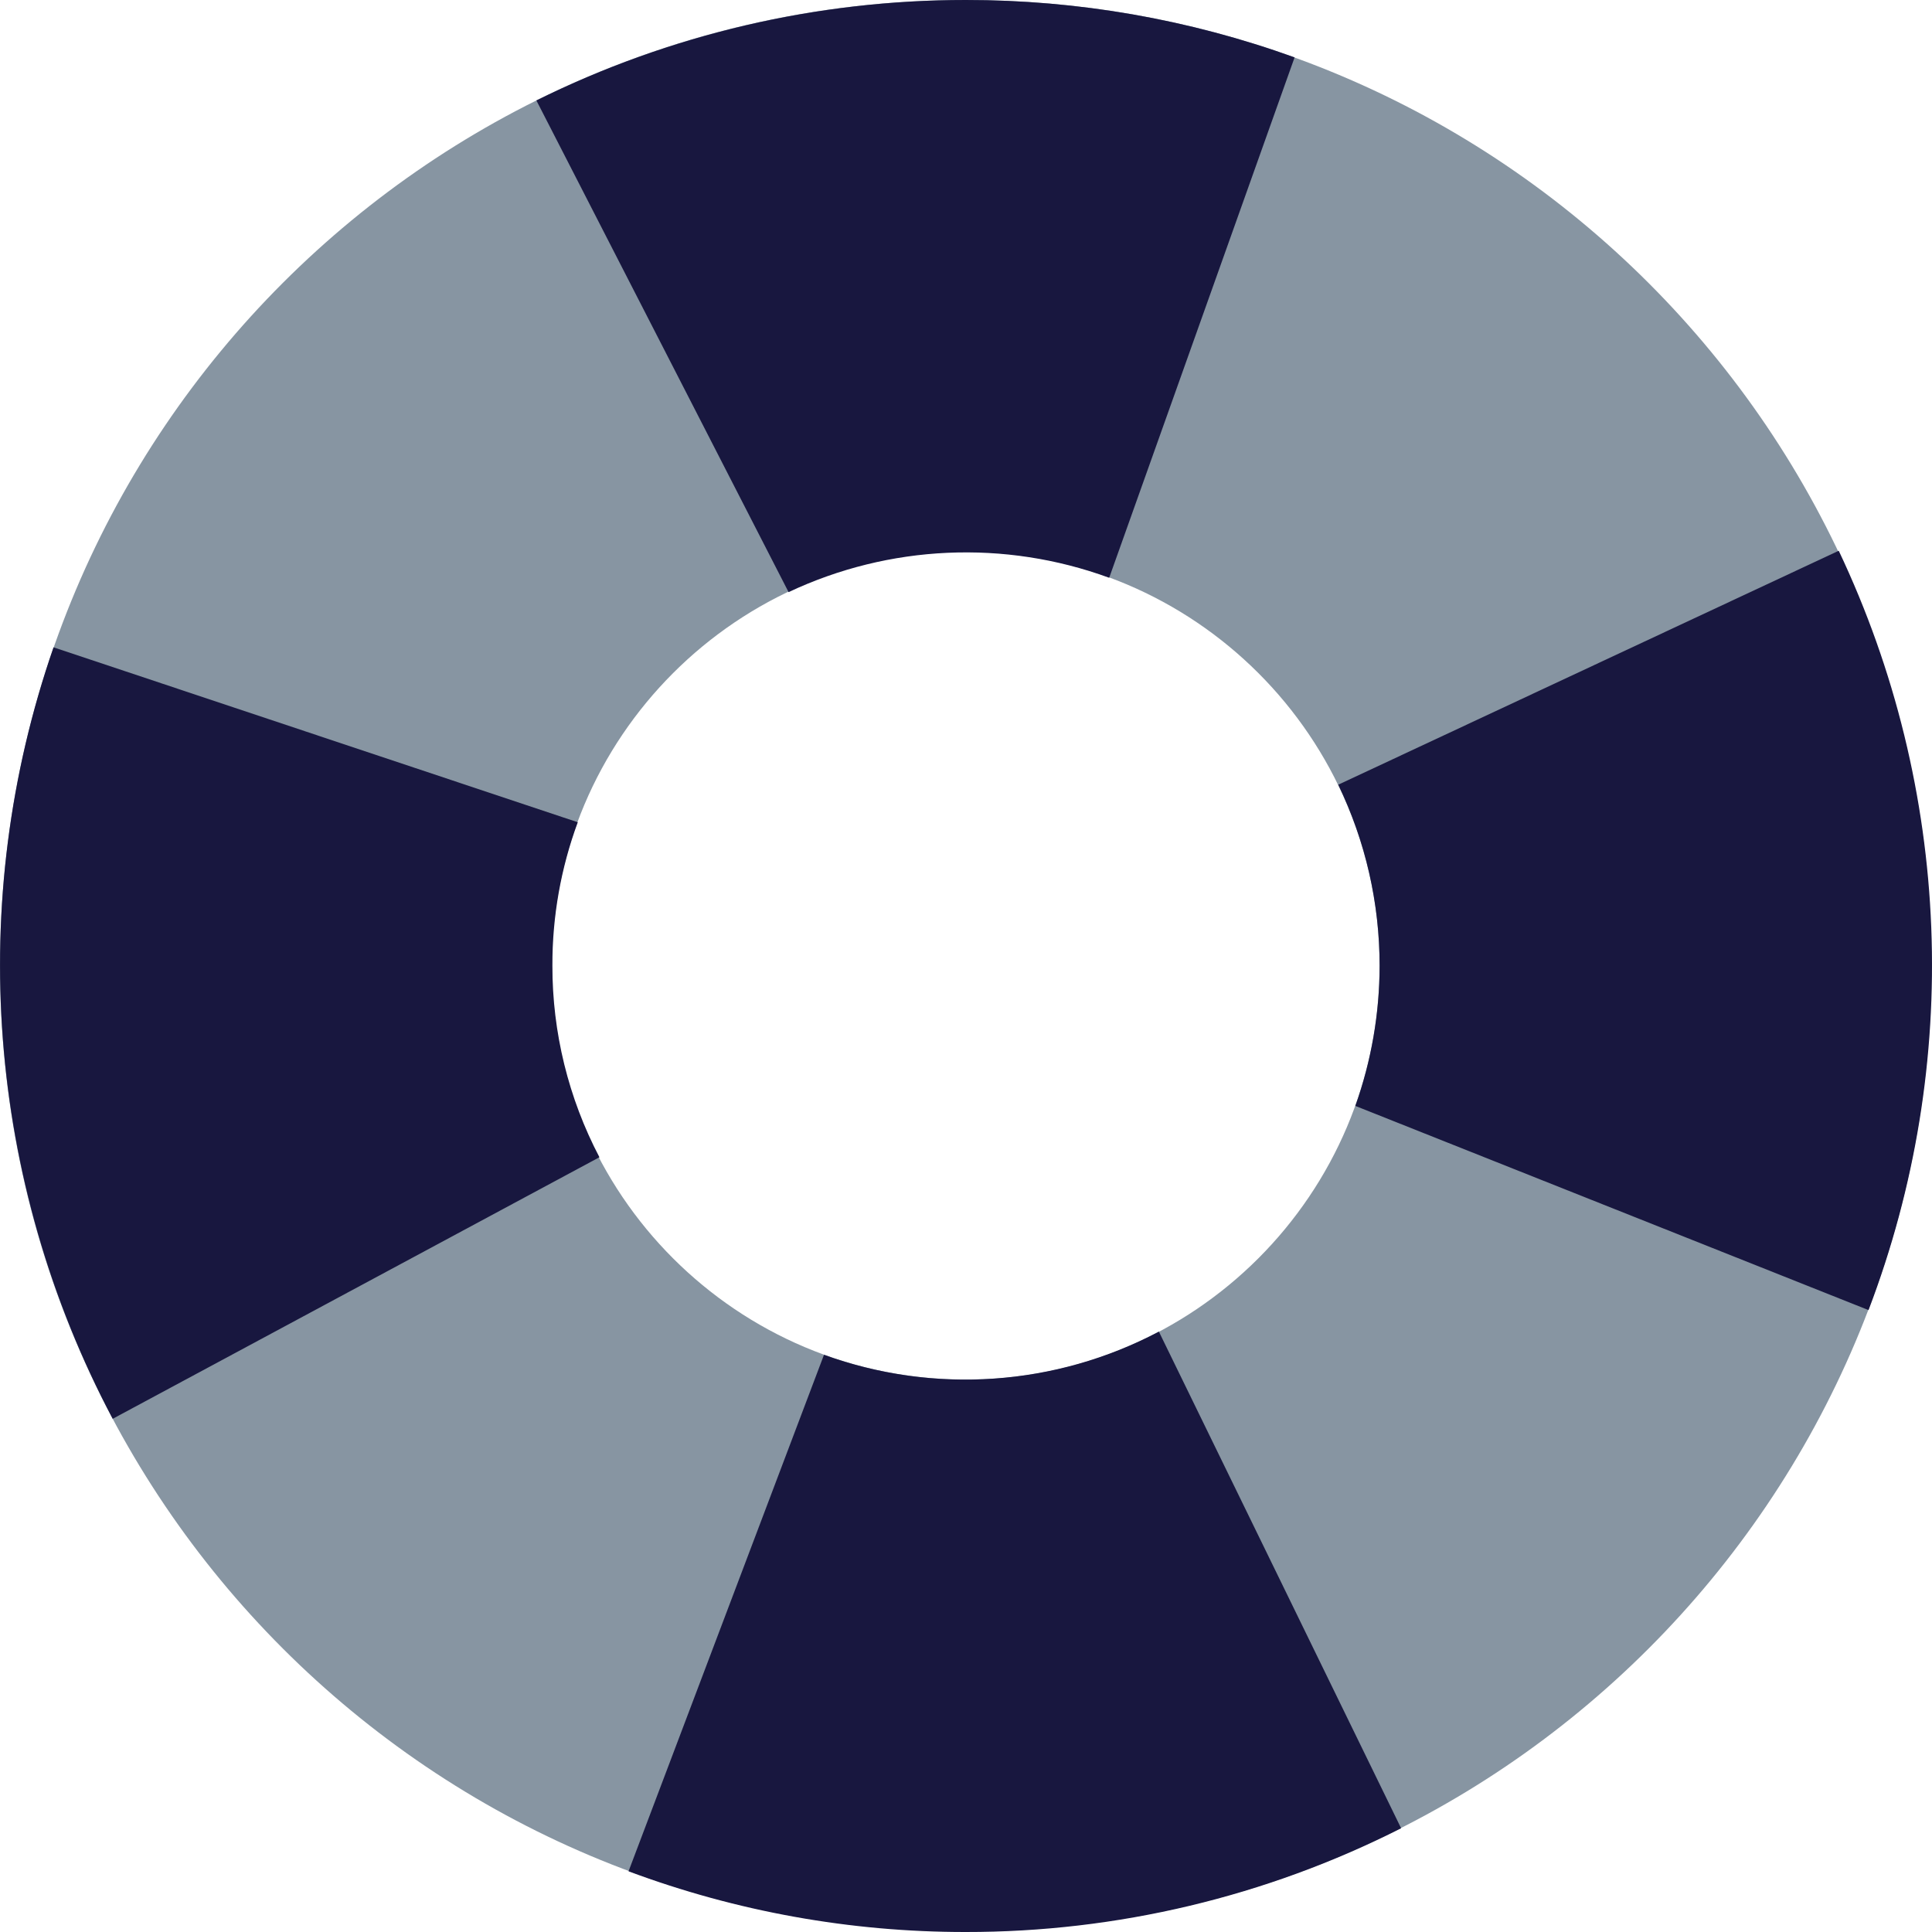
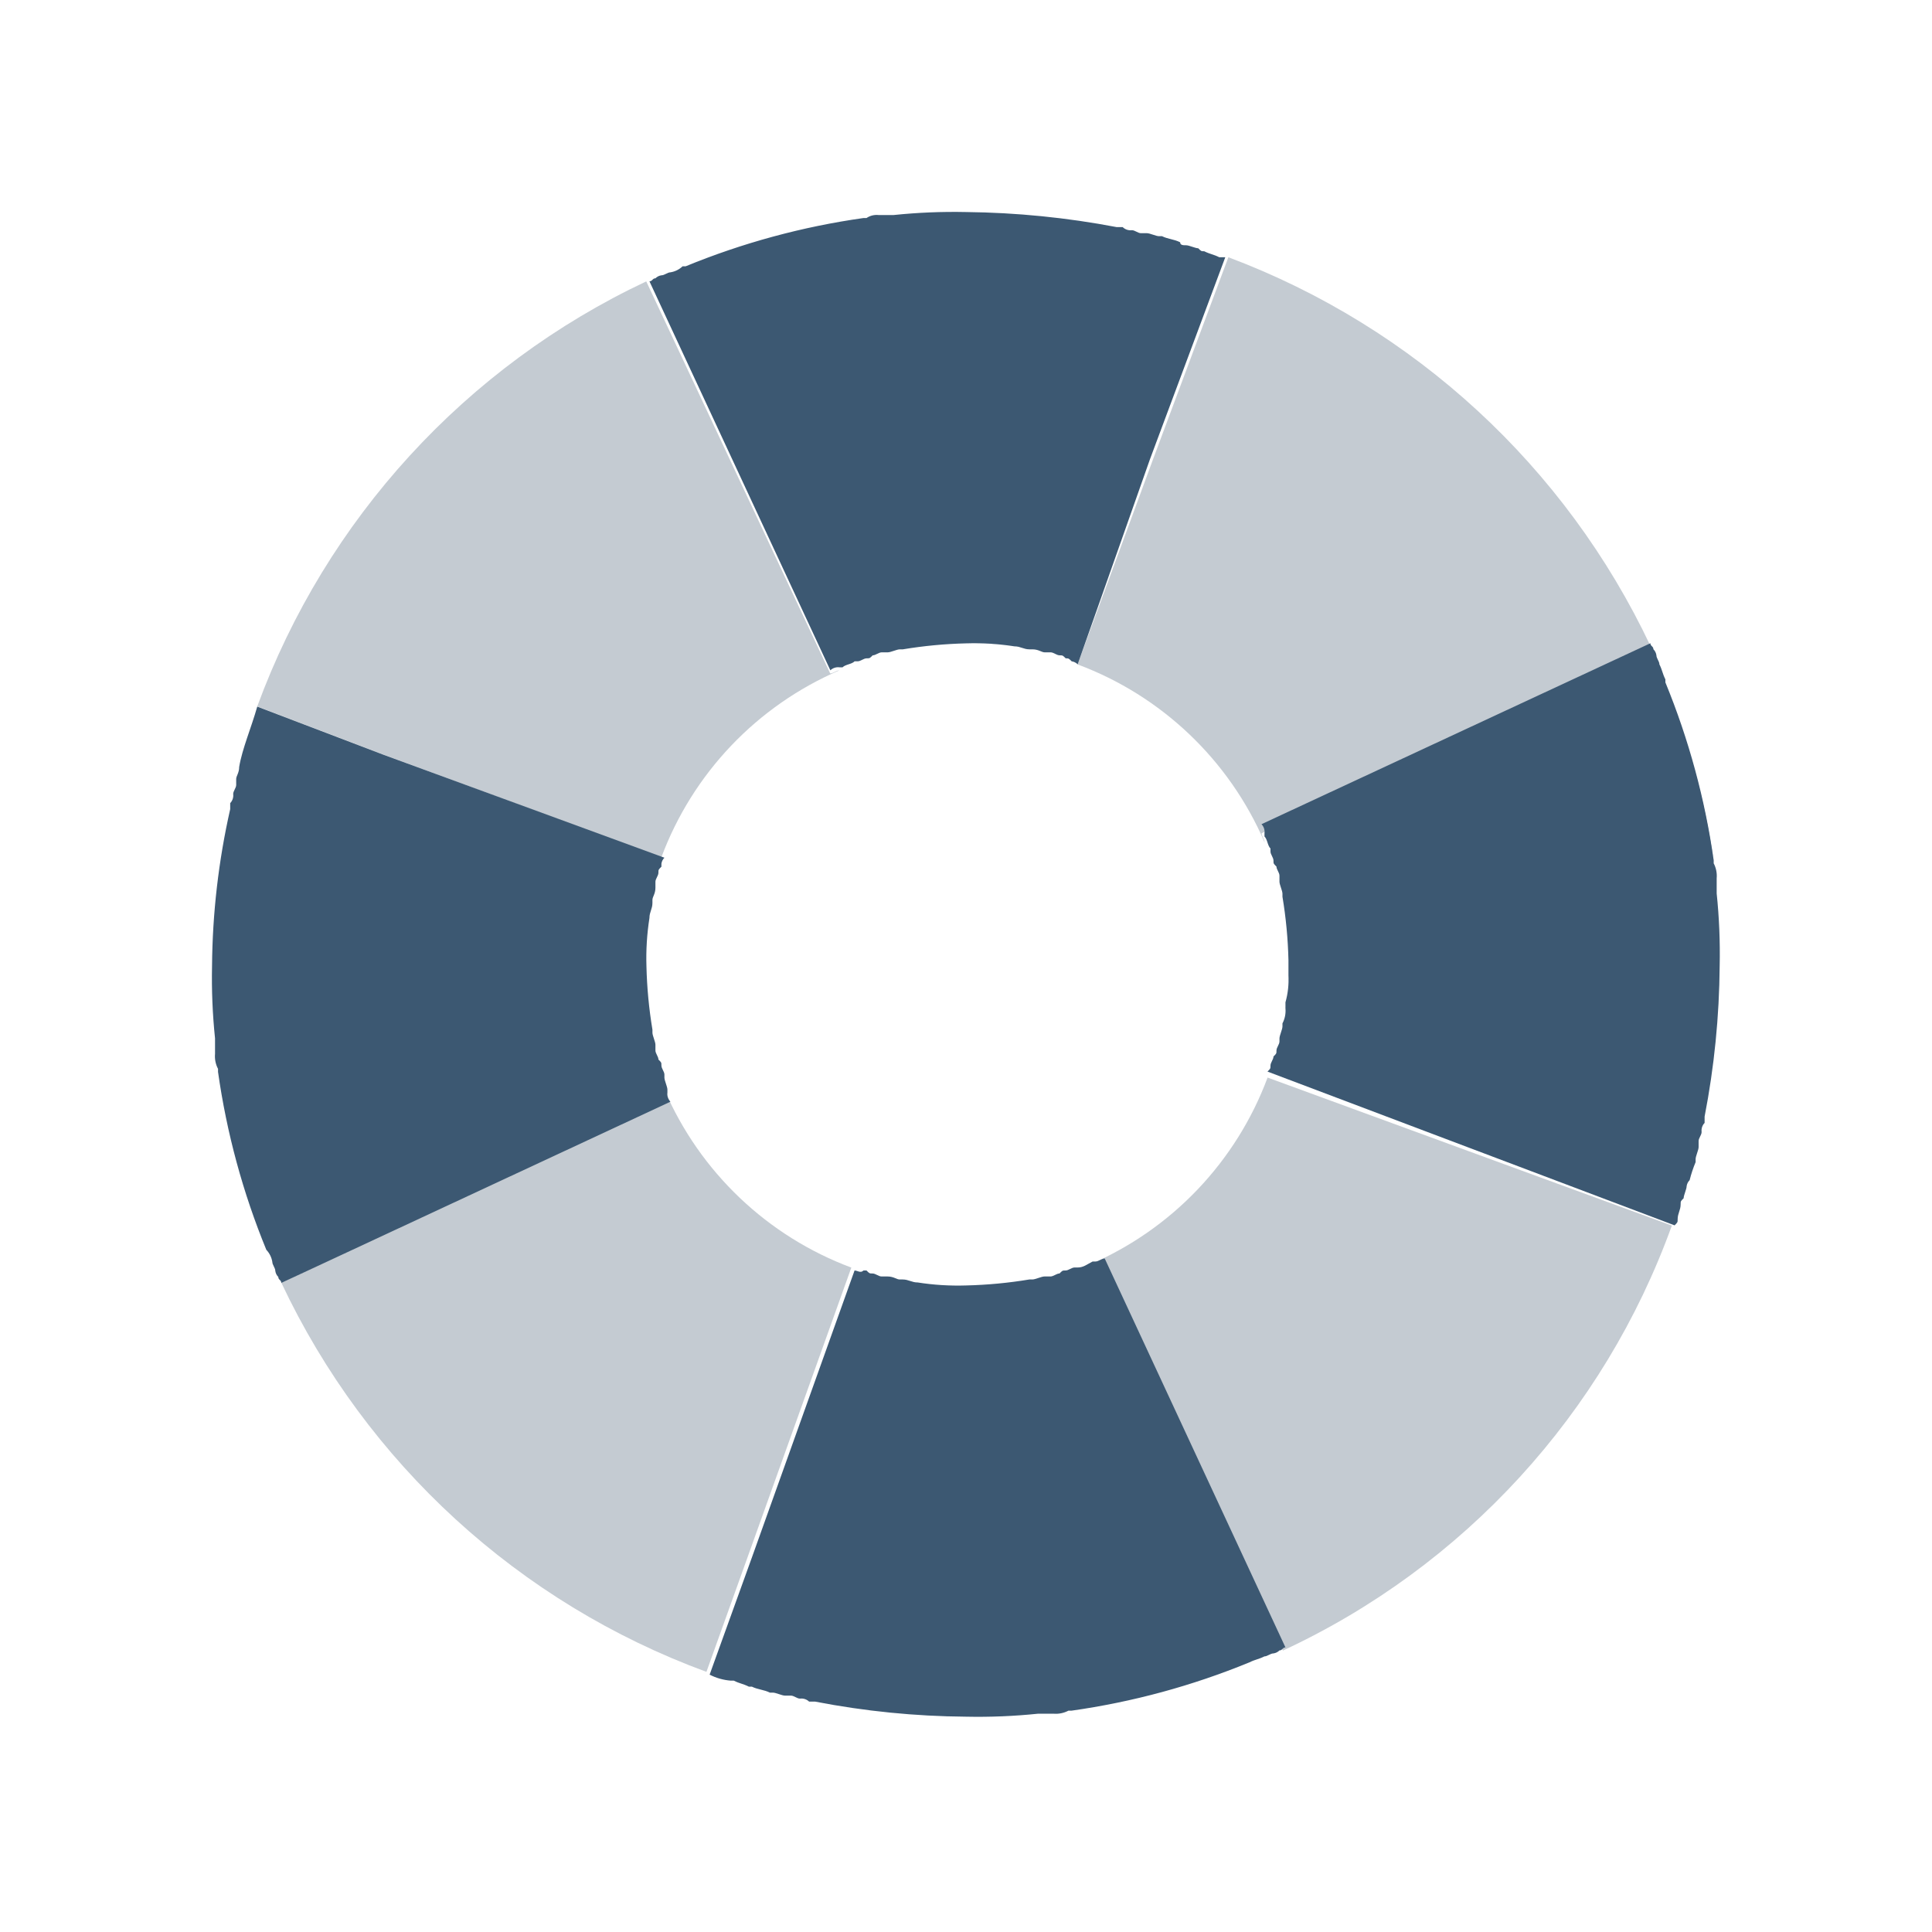
- <svg xmlns="http://www.w3.org/2000/svg" viewBox="6939 889 60 60">
+ <svg xmlns="http://www.w3.org/2000/svg" viewBox="0 0 20 20">
  <defs>
-     <style>.a{fill:#8795a2;}.b{fill:#18173f;}</style>
+     <style>.a{fill:none;}.b{fill:#8795a2;}.c{fill:#c4cbd2;}.d{fill:#18173f;}.e{fill:#3c5872;}</style>
  </defs>
-   <path class="a" d="M29.991,0A29.991,29.991,0,1,0,59.983,29.991,30,30,0,0,0,29.991,0Zm0,42.845A12.853,12.853,0,1,1,42.845,29.991,12.858,12.858,0,0,1,29.991,42.845Z" transform="translate(6939 889)" />
-   <path class="a" d="M110,3.568A31.04,31.04,0,0,1,117.027,1.7,30.114,30.114,0,0,0,110,3.568Z" transform="translate(6847.852 887.591)" />
-   <g transform="translate(6939 889)">
-     <path class="b" d="M243.785,112.688a13.049,13.049,0,0,1-.754,4.353l15.938,6.341a30.066,30.066,0,0,0-.925-23.582L242.5,107.066A12.946,12.946,0,0,1,243.785,112.688Z" transform="translate(-200.94 -82.696)" />
-     <path class="b" d="M124.371,259.946a29.849,29.849,0,0,0,13.522-3.222L130.37,241.3a12.874,12.874,0,0,1-10.4.72L113.9,258.061A29.864,29.864,0,0,0,124.371,259.946Z" transform="translate(-94.38 -199.946)" />
-     <path class="b" d="M17.155,127.189a12.758,12.758,0,0,1,.788-4.456L1.662,117.3A30.134,30.134,0,0,0,3.5,141.259l15.116-8.123A12.77,12.77,0,0,1,17.155,127.189Z" transform="translate(0 -97.197)" />
-     <path class="b" d="M110.533,0A30.045,30.045,0,0,0,97.2,3.119l7.832,15.27a12.927,12.927,0,0,1,9.957-.446l5.758-16.161A30.036,30.036,0,0,0,110.533,0Z" transform="translate(-80.542 0)" />
+   <g transform="translate(-994 -195)">
+     <g transform="translate(996.195 197.195)">
+       <path class="a" d="M35.631,25.5a.864.864,0,0,1-.031.281A.864.864,0,0,0,35.631,25.5Z" transform="translate(-24.486 -17.539)" />
+       <path class="b" d="M48.2,15.7a7.674,7.674,0,0,1,.5,1.842A8.9,8.9,0,0,0,48.2,15.7Z" transform="translate(-33.152 -10.799)" />
+       <path class="b" d="M22.9,14.362a4.658,4.658,0,0,1,.656-.062,2.523,2.523,0,0,1,.5.031,2.686,2.686,0,0,0-.5-.031A4.658,4.658,0,0,0,22.9,14.362Z" transform="translate(-15.751 -9.836)" />
+       <path class="b" d="M35.631,25.362V25.3a1.28,1.28,0,0,1-.031.343h0A.864.864,0,0,0,35.631,25.362Z" transform="translate(-24.486 -17.401)" />
+       <path class="b" d="M.7,30.242A7.674,7.674,0,0,1,.2,28.4,8.9,8.9,0,0,0,.7,30.242Z" transform="translate(-0.138 -19.534)" />
+       <path class="b" d="M48.9,32.3Z" transform="translate(-33.634 -22.216)" />
+       <path class="c" d="M31.1,34.632a7.753,7.753,0,0,0,4.027-4.4L30.942,28.7A3.4,3.4,0,0,1,29.1,30.636c.031,0,.062-.031.094-.031Z" transform="translate(-20.015 -19.74)" />
+       <path class="b" d="M49.1,31.5Z" transform="translate(-33.771 -21.666)" />
+       <path class="b" d="M49,32.1Z" transform="translate(-33.702 -22.078)" />
+       <path class="b" d="M48.5,33.531h0V33.5h0Z" transform="translate(-33.358 -23.041)" />
+       <path class="c" d="M2.3,31.1a7.858,7.858,0,0,0,4.4,4.027l.437-1.218L8.2,30.942h0A3.4,3.4,0,0,1,6.265,29.1c0,.031.031.062.031.094Z" transform="translate(-1.582 -20.015)" />
+       <path class="b" d="M24.555,35.5a4.658,4.658,0,0,1-.656.062,2.523,2.523,0,0,1-.5-.031,2.685,2.685,0,0,0,.5.031A4.658,4.658,0,0,0,24.555,35.5Z" transform="translate(-16.095 -24.417)" />
+       <path class="b" d="M14.362,24.555A4.658,4.658,0,0,1,14.3,23.9a2.524,2.524,0,0,1,.031-.5,2.686,2.686,0,0,0-.031.5A4.658,4.658,0,0,0,14.362,24.555Z" transform="translate(-9.836 -16.095)" />
+       <path class="c" d="M34.632,5.527A7.907,7.907,0,0,0,30.261,1.5l-.78,2.092L28.7,5.715h0a3.4,3.4,0,0,1,1.936,1.842c0-.031-.031-.062-.031-.094Z" transform="translate(-19.74 -1.032)" />
+       <path class="b" d="M1.5,16.469Z" transform="translate(-1.032 -11.318)" />
+       <path class="c" d="M5.527,2.3A7.858,7.858,0,0,0,1.5,6.7l1.311.5L5.683,8.263A3.4,3.4,0,0,1,7.525,6.327c-.031,0-.062.031-.094.031Z" transform="translate(-1.032 -1.582)" />
+       <path class="b" d="M15.7.7A8.9,8.9,0,0,1,17.542.2,8.9,8.9,0,0,0,15.7.7Z" transform="translate(-10.799 -0.138)" />
+       <path class="d" d="M14.9,21.4Z" transform="translate(-10.248 -14.719)" />
+       <path class="e" d="M.031,19.9v.094a.281.281,0,0,0,.031.156v.031a7.674,7.674,0,0,0,.5,1.842h0a.237.237,0,0,1,.062.125c0,.031.031.062.031.094a.109.109,0,0,0,.031.062c0,.031.031.031.031.062h0L4.745,20.49a.115.115,0,0,1-.031-.094v-.031c0-.031-.031-.094-.031-.125v-.031c0-.031-.031-.062-.031-.094s0-.031-.031-.062c0-.031-.031-.062-.031-.094V19.9c0-.031-.031-.094-.031-.125v-.031a4.658,4.658,0,0,1-.062-.656,2.685,2.685,0,0,1,.031-.5h0c0-.062.031-.094.031-.156V18.4c0-.031.031-.062.031-.125v-.062c0-.031.031-.062.031-.094s0-.031.031-.062v-.031a.109.109,0,0,1,.031-.062L1.78,16.9.468,16.4h0c-.062.219-.156.437-.187.624h0c0,.062-.031.094-.031.125v.062c0,.031-.031.062-.031.094a.115.115,0,0,1-.031.094v.062A7.628,7.628,0,0,0,0,19.085a6.016,6.016,0,0,0,.031.749Z" transform="translate(0 -11.28)" />
+       <path class="e" d="M18,34.825l-1.061,2.966L16.5,39.008h0a.579.579,0,0,0,.219.062h.031c.062.031.094.031.156.062h.031c.062.031.125.031.187.062h.031c.031,0,.094.031.125.031h.062c.031,0,.062.031.094.031a.115.115,0,0,1,.094.031h.062a8.536,8.536,0,0,0,1.561.156,6.016,6.016,0,0,0,.749-.031h.156a.281.281,0,0,0,.156-.031h.031a7.674,7.674,0,0,0,1.842-.5h0c.062-.031.094-.031.156-.062.031,0,.062-.031.094-.031a.109.109,0,0,0,.062-.031c.031,0,.031-.031.062-.031h0L20.59,34.7c-.031,0-.062.031-.094.031h-.031c-.062.031-.094.062-.156.062h-.031c-.031,0-.062.031-.094.031s-.031,0-.062.031c-.031,0-.062.031-.094.031h-.062c-.031,0-.094.031-.125.031h-.031a4.658,4.658,0,0,1-.656.062,2.685,2.685,0,0,1-.5-.031h0c-.062,0-.094-.031-.156-.031h-.031c-.031,0-.062-.031-.125-.031H18.28c-.031,0-.062-.031-.094-.031s-.031,0-.062-.031h-.031c-.031.031-.062,0-.094,0Z" transform="translate(-11.349 -23.867)" />
+       <path class="e" d="M19.682,2.56l.78-2.092H20.4c-.062-.031-.094-.031-.156-.062-.031,0-.031,0-.062-.031-.031,0-.094-.031-.125-.031s-.062,0-.062-.031C19.932.281,19.87.281,19.807.25h-.031c-.031,0-.094-.031-.125-.031h-.062c-.031,0-.062-.031-.094-.031A.115.115,0,0,1,19.4.156h-.062A8.82,8.82,0,0,0,17.778,0a6.016,6.016,0,0,0-.749.031h-.156a.188.188,0,0,0-.125.031h-.031a7.674,7.674,0,0,0-1.842.5h-.031a.237.237,0,0,1-.125.062c-.031,0-.062.031-.094.031a.109.109,0,0,0-.062.031c-.031,0-.031.031-.062.031h0l1.873,4.027a.115.115,0,0,1,.094-.031H16.5c.031-.031.094-.031.125-.062h.031c.031,0,.062-.031.094-.031s.031,0,.062-.031c.031,0,.062-.031.094-.031h.062c.031,0,.094-.031.125-.031h.031a4.658,4.658,0,0,1,.656-.062,2.686,2.686,0,0,1,.5.031h0c.062,0,.094.031.156.031h.031c.062,0,.094.031.125.031h.062c.031,0,.062.031.094.031s.031,0,.062.031c.031,0,.031,0,.062.031a.109.109,0,0,1,.062.031h0Z" transform="translate(-9.973)" />
+       <path class="e" d="M39.077,20.325h0c.031-.031.031-.031.031-.062h0c0-.062.031-.094.031-.156h0c0-.031,0-.031.031-.062h0c0-.031.031-.094.031-.125h0a.109.109,0,0,1,.031-.062h0a1.3,1.3,0,0,1,.062-.187h0v-.031c0-.031.031-.094.031-.125v-.062c0-.031.031-.062.031-.094a.115.115,0,0,1,.031-.094V19.2a8.536,8.536,0,0,0,.156-1.561,6.016,6.016,0,0,0-.031-.749v-.156a.281.281,0,0,0-.031-.156v-.031a7.674,7.674,0,0,0-.5-1.842v-.031c-.031-.062-.031-.094-.062-.156,0-.031-.031-.062-.031-.094a.109.109,0,0,0-.031-.062c0-.031-.031-.031-.031-.062h0L34.8,16.173a.115.115,0,0,1,.031.094V16.3c.031.031.031.094.062.125v.031c0,.031.031.062.031.094s0,.031.031.062c0,.031.031.062.031.094v.062c0,.031.031.094.031.125v.031a4.657,4.657,0,0,1,.062.656v.156a.864.864,0,0,1-.031.281h0v.062h0a.281.281,0,0,1-.031.156v.031c0,.031-.031.094-.031.125v.031c0,.031-.031.062-.031.094s0,.031-.031.062c0,.031-.031.062-.031.094s0,.031-.031.062h0l4.215,1.592Z" transform="translate(-23.936 -9.836)" />
+     </g>
+     <rect class="a" width="20" height="20" transform="translate(994 195)" />
  </g>
</svg>
